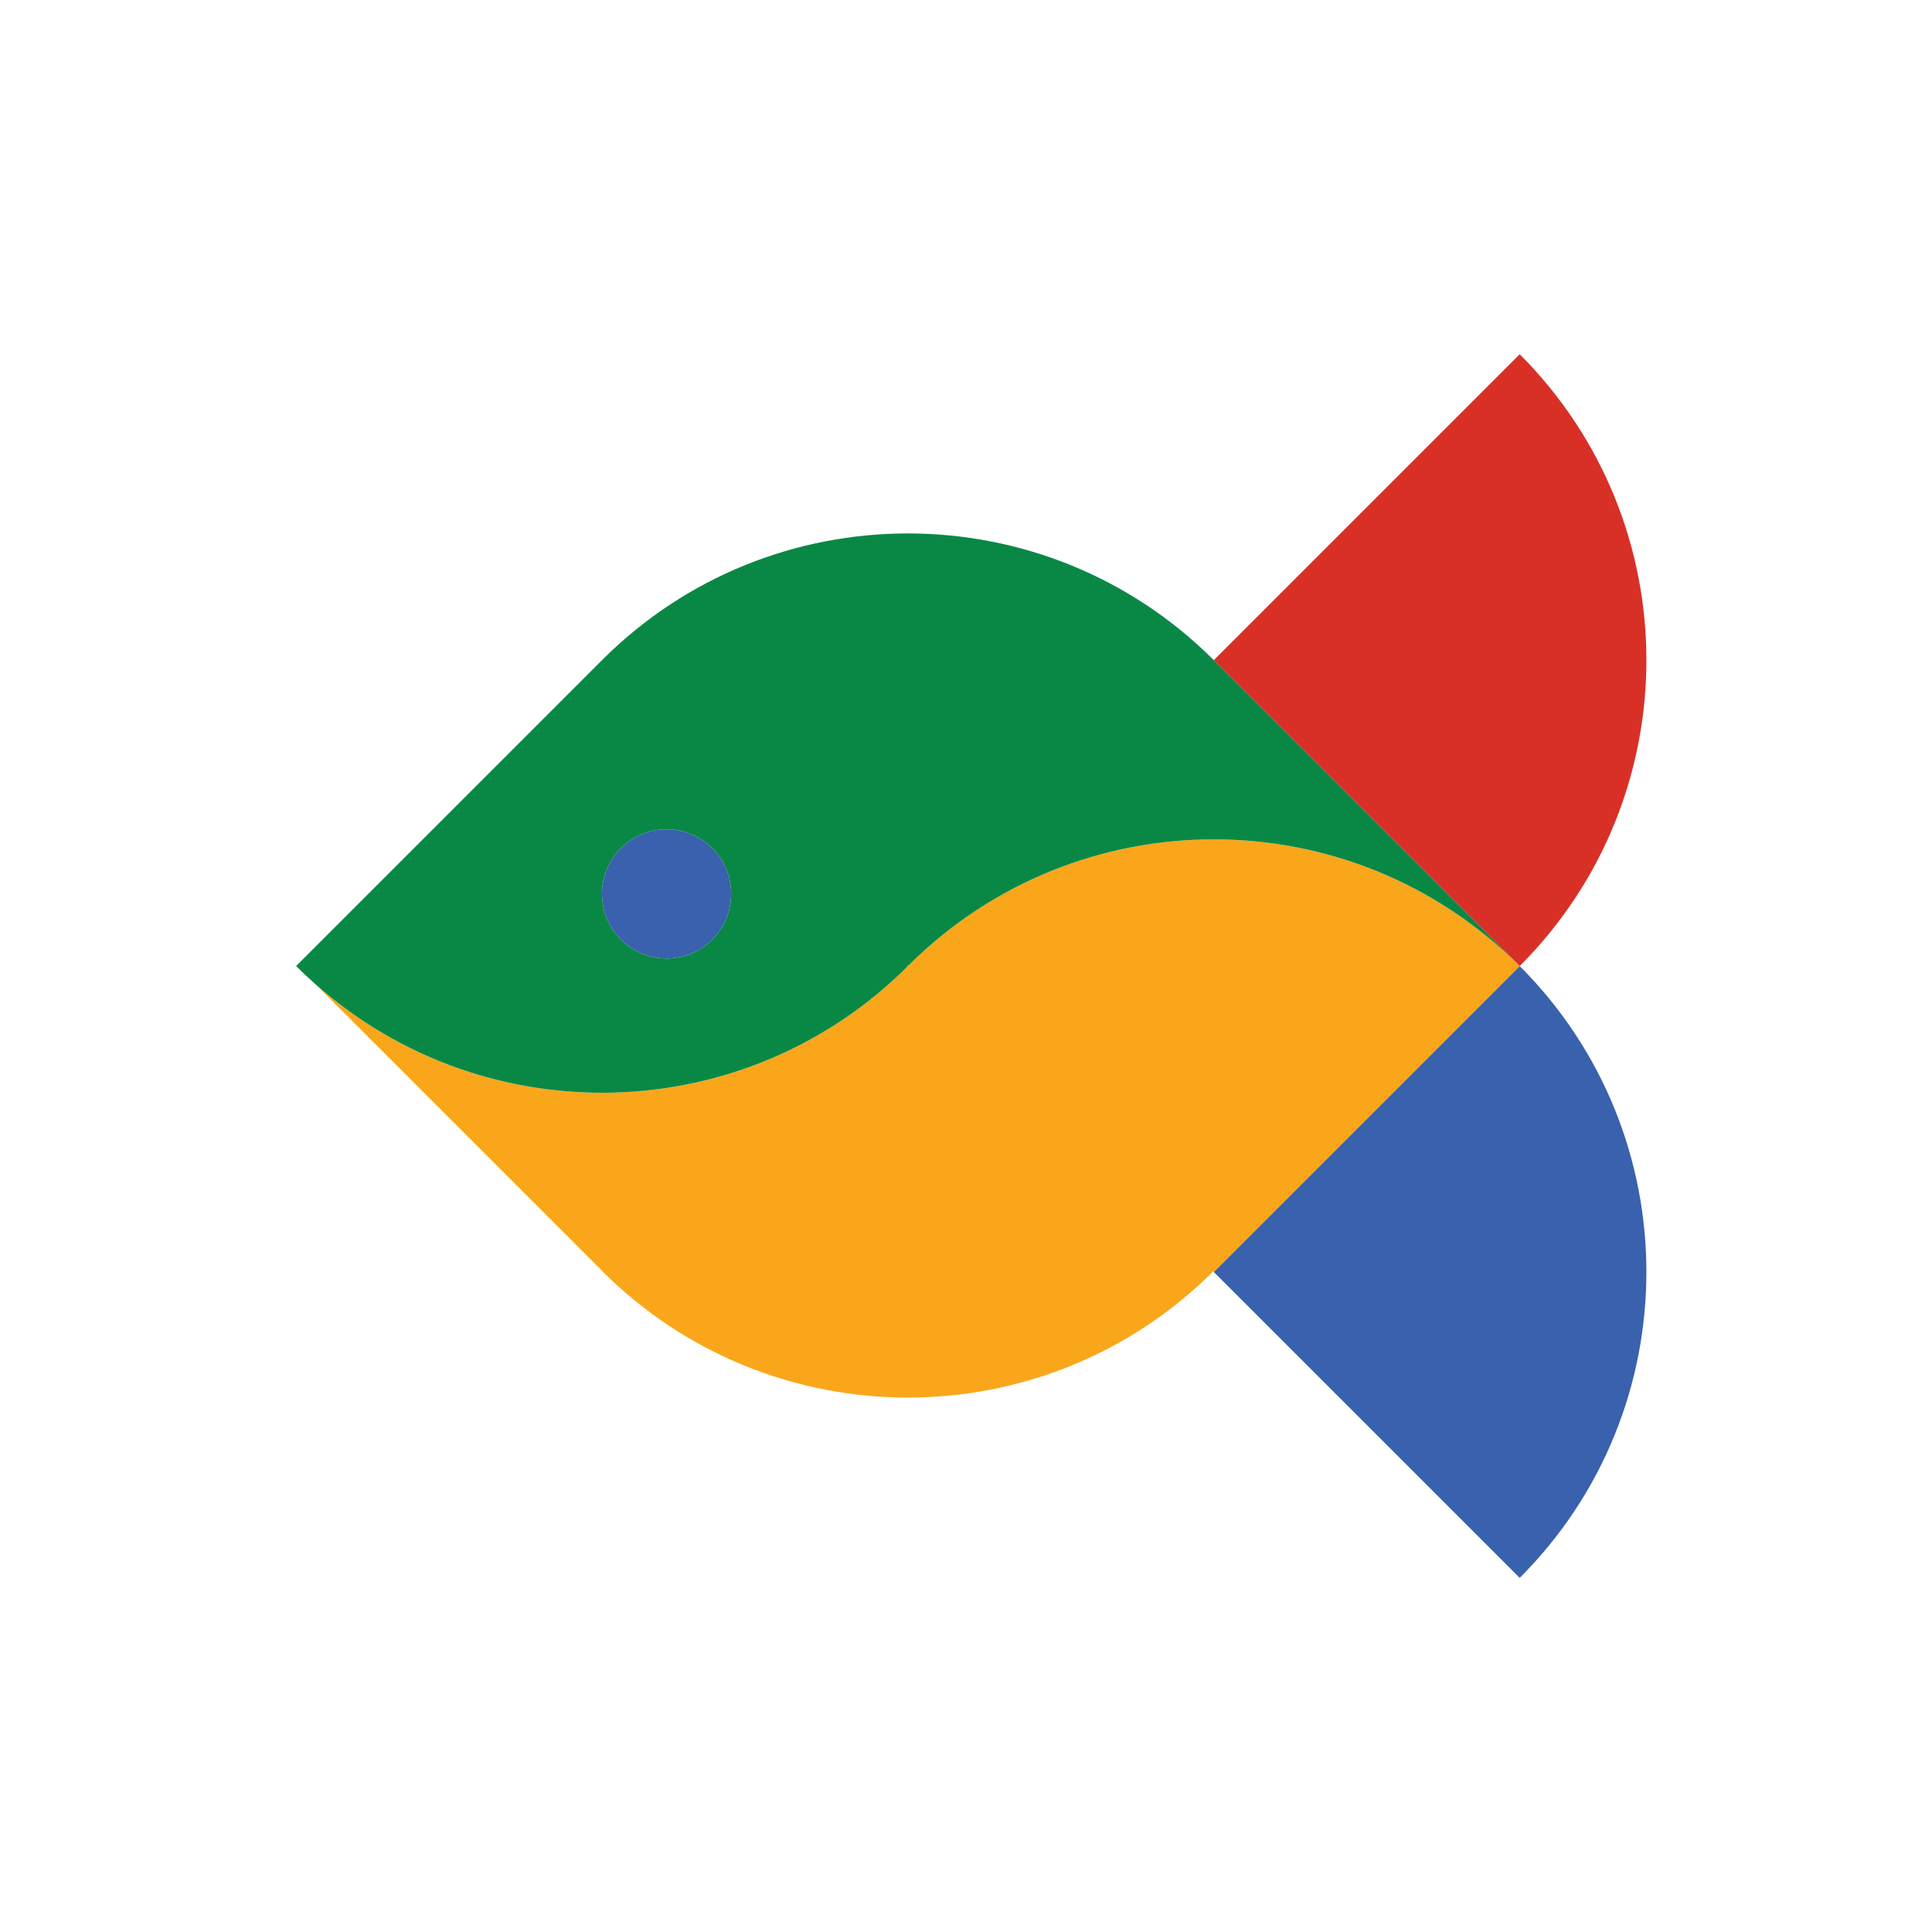
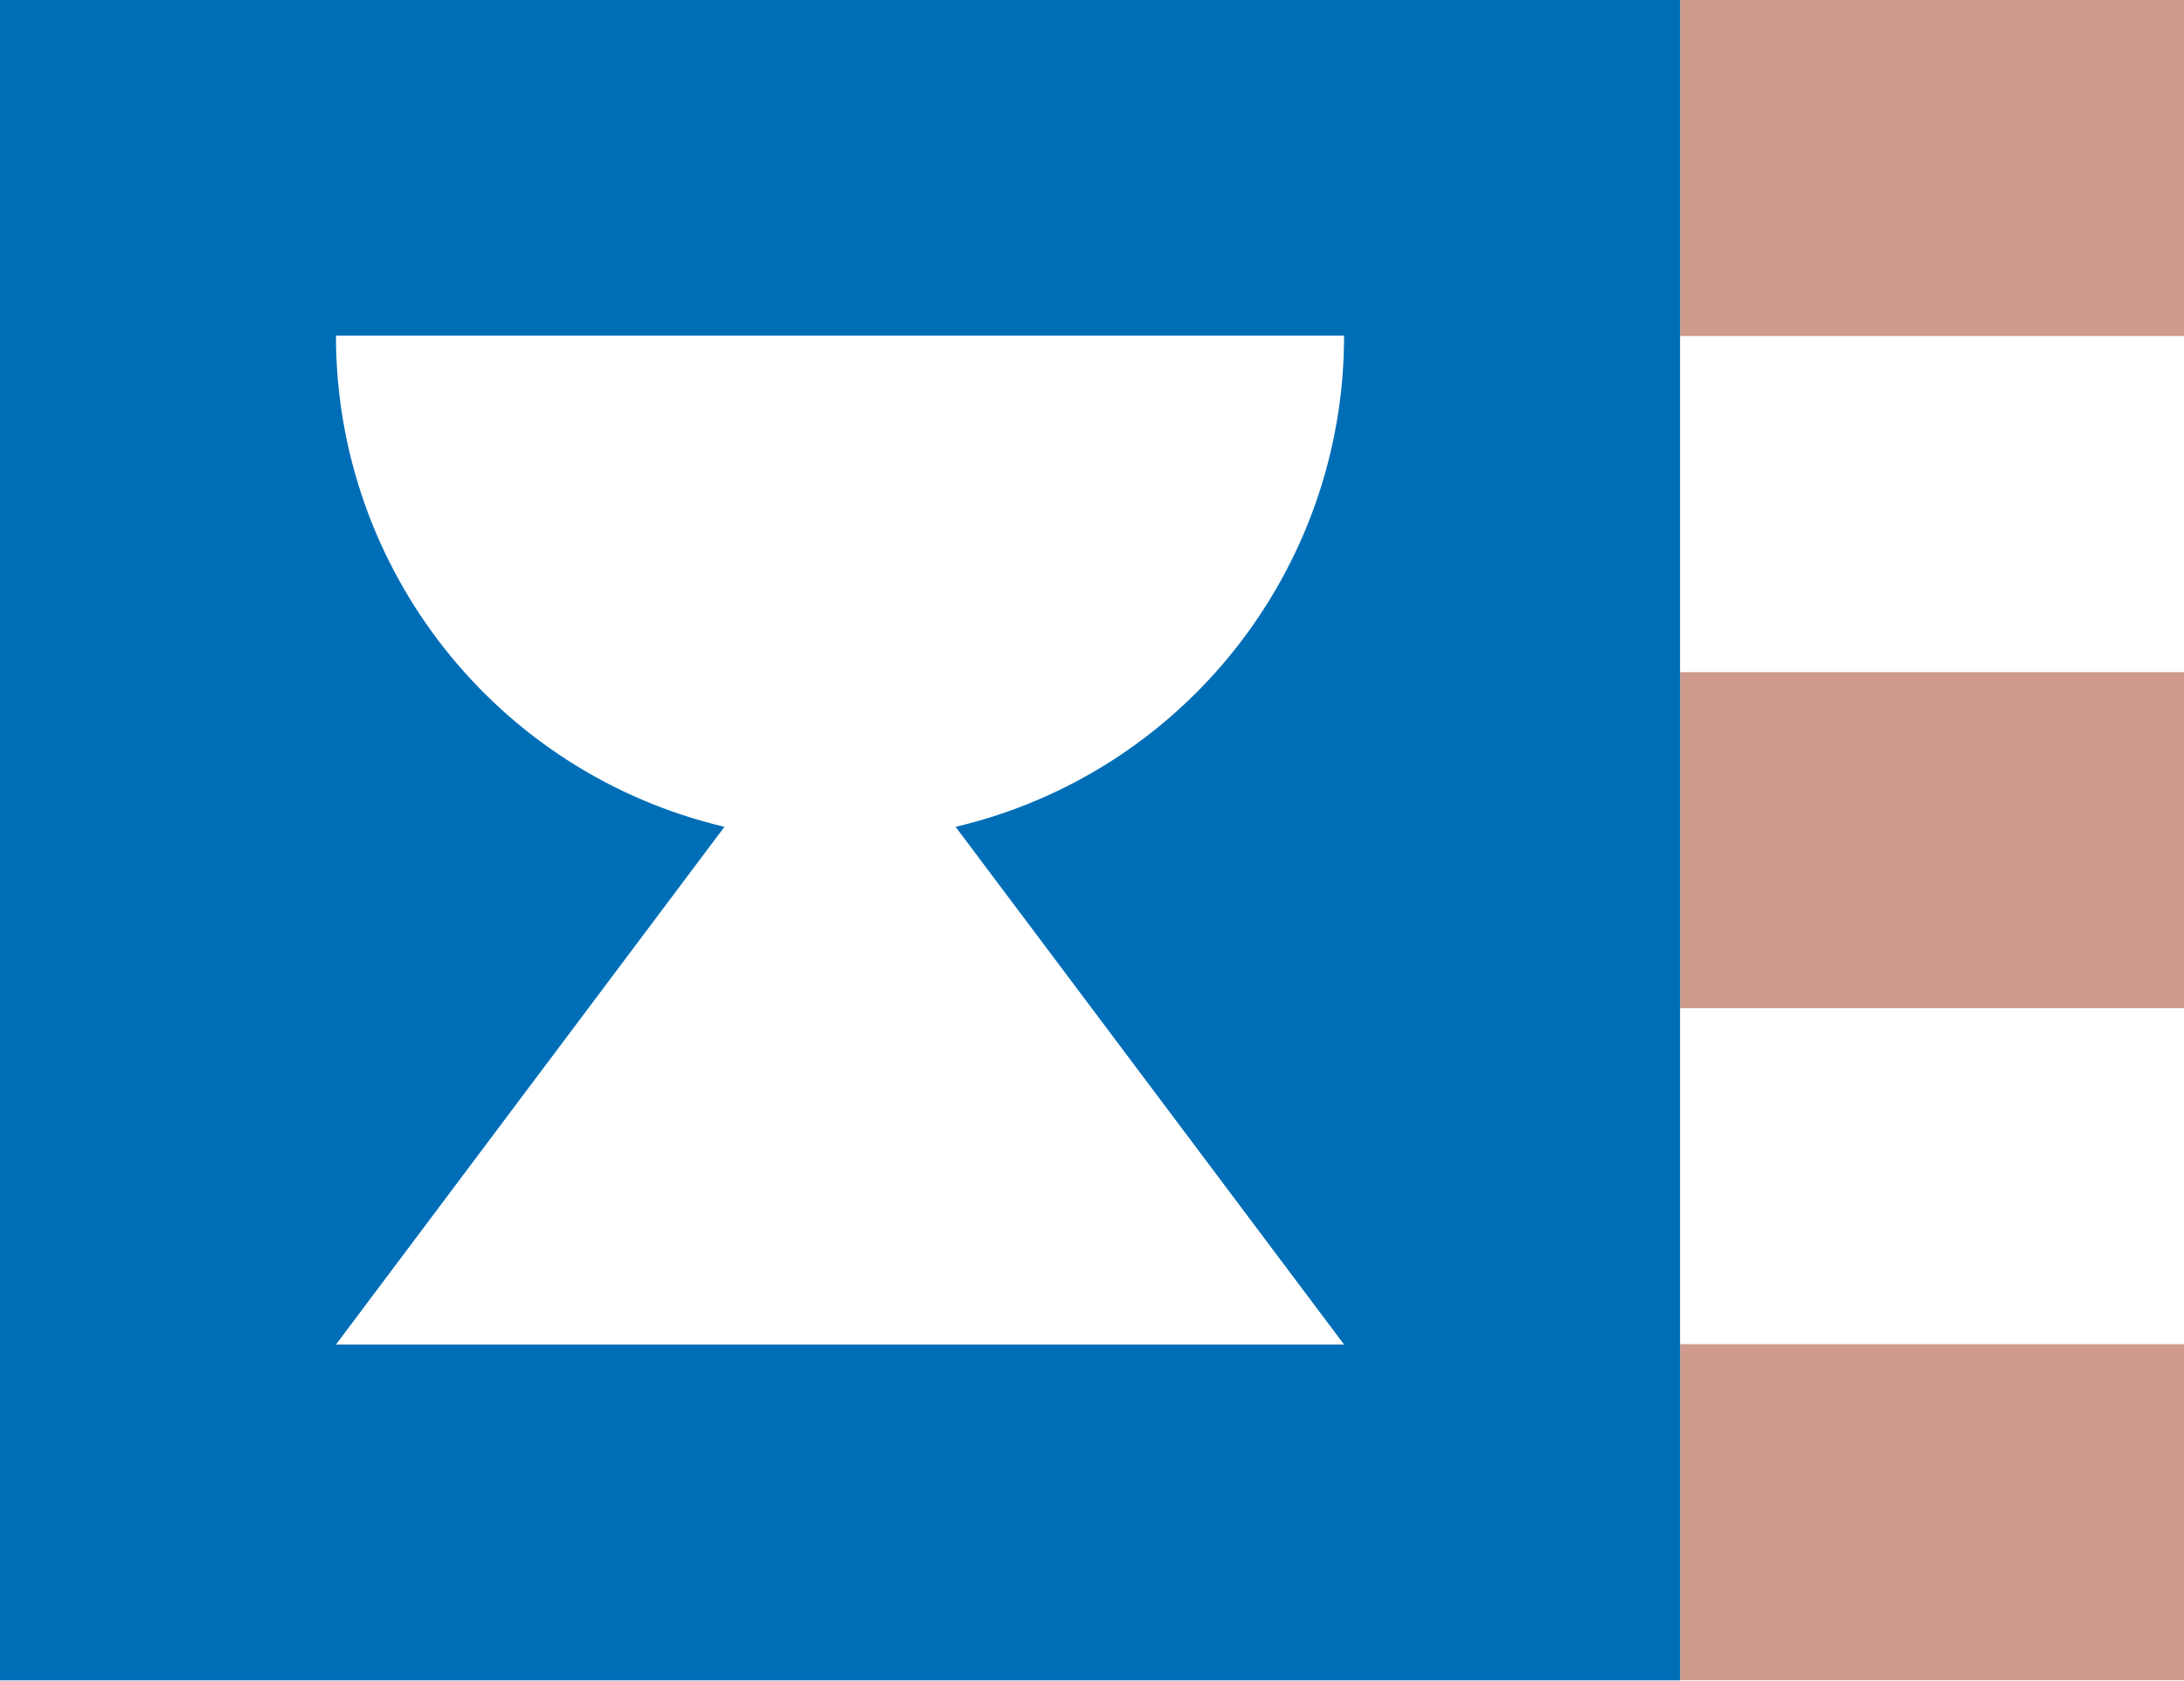
- <svg xmlns="http://www.w3.org/2000/svg" width="898.762" height="898.762">
-   <path fill="#d83027" d="M706.96 164.791L564.657 307.105 706.962 449.41c78.588-78.59 78.588-206.019-.001-284.619z" />
-   <path fill="#3961ad" d="M706.96 449.41l-71.155 71.151-71.15 71.156L706.963 734.02c78.588-78.59 78.588-206.01-.001-284.61z" />
-   <path fill="#faa61b" d="M706.96 449.41c-78.505-78.506-205.737-78.59-284.353-.258l-.263-.26-.252.245.273.273c-75.58 75.58-196.31 78.464-275.356 8.681l133.063 133.07-.035.037c78.507 78.504 205.74 78.584 284.349.256l.269.264 71.149-71.156zm-568.934-.32L280.03 307.084l.01.01L138.036 449.1z" />
-   <path fill="#098845" d="M422.367 449.41l-.273-.273.252-.245.263.26c78.615-78.333 205.848-78.248 284.354.258L564.656 307.105c-78.597-78.6-206.021-78.6-284.618 0l.008.01-142.008 142.003-.287.292a198.877 198.877 0 009.259 8.681c79.048 69.783 199.777 66.898 275.357-8.68zm-112.283-63.602c16.589 0 30.038 13.446 30.038 30.038 0 16.59-13.45 30.035-30.038 30.035-16.593 0-30.038-13.446-30.038-30.035 0-16.592 13.446-30.038 30.038-30.038z" />
-   <path fill="#3961ad" d="M310.084 445.881c16.589 0 30.038-13.446 30.038-30.035 0-16.592-13.45-30.038-30.038-30.038-16.593 0-30.038 13.446-30.038 30.038 0 16.59 13.446 30.035 30.038 30.035z" />
+ <svg xmlns="http://www.w3.org/2000/svg" version="1.1" viewBox="0 0 76.29 58.691" height="58.691" width="76.29" data-name="Vrstva 2" id="Vrstva_2">
+   <defs id="defs44" />
+   <g transform="translate(0,-3.721)" data-name="Vrstva 1" id="Vrstva_1">
+     <rect y="0" x="0" fill="#ce9b8d" transform="translate(58.686,3.721)" height="11.736" width="17.604" data-name="Rectangle 3" id="Rectangle_3" />
+     <rect y="0" x="0" fill="#ce9b8d" transform="translate(58.686,27.198)" height="11.736" width="17.604" data-name="Rectangle 4" id="Rectangle_4" />
+     <rect y="0" x="0" fill="#ce9b8d" transform="translate(58.686,50.67)" height="11.736" width="17.604" data-name="Rectangle 5" id="Rectangle_5" />
+     <path fill="#006eb7" transform="translate(0,-2.569)" d="M 0,6.29 V 64.981 H 58.686 V 6.29 Z M 46.95,53.251 H 11.736 L 25.306,35.168 A 17.616,17.616 0 0 1 11.736,18.014 H 46.95 A 17.61,17.61 0 0 1 33.38,35.168 Z" data-name="Path 33" id="Path_33" />
+   </g>
</svg>
